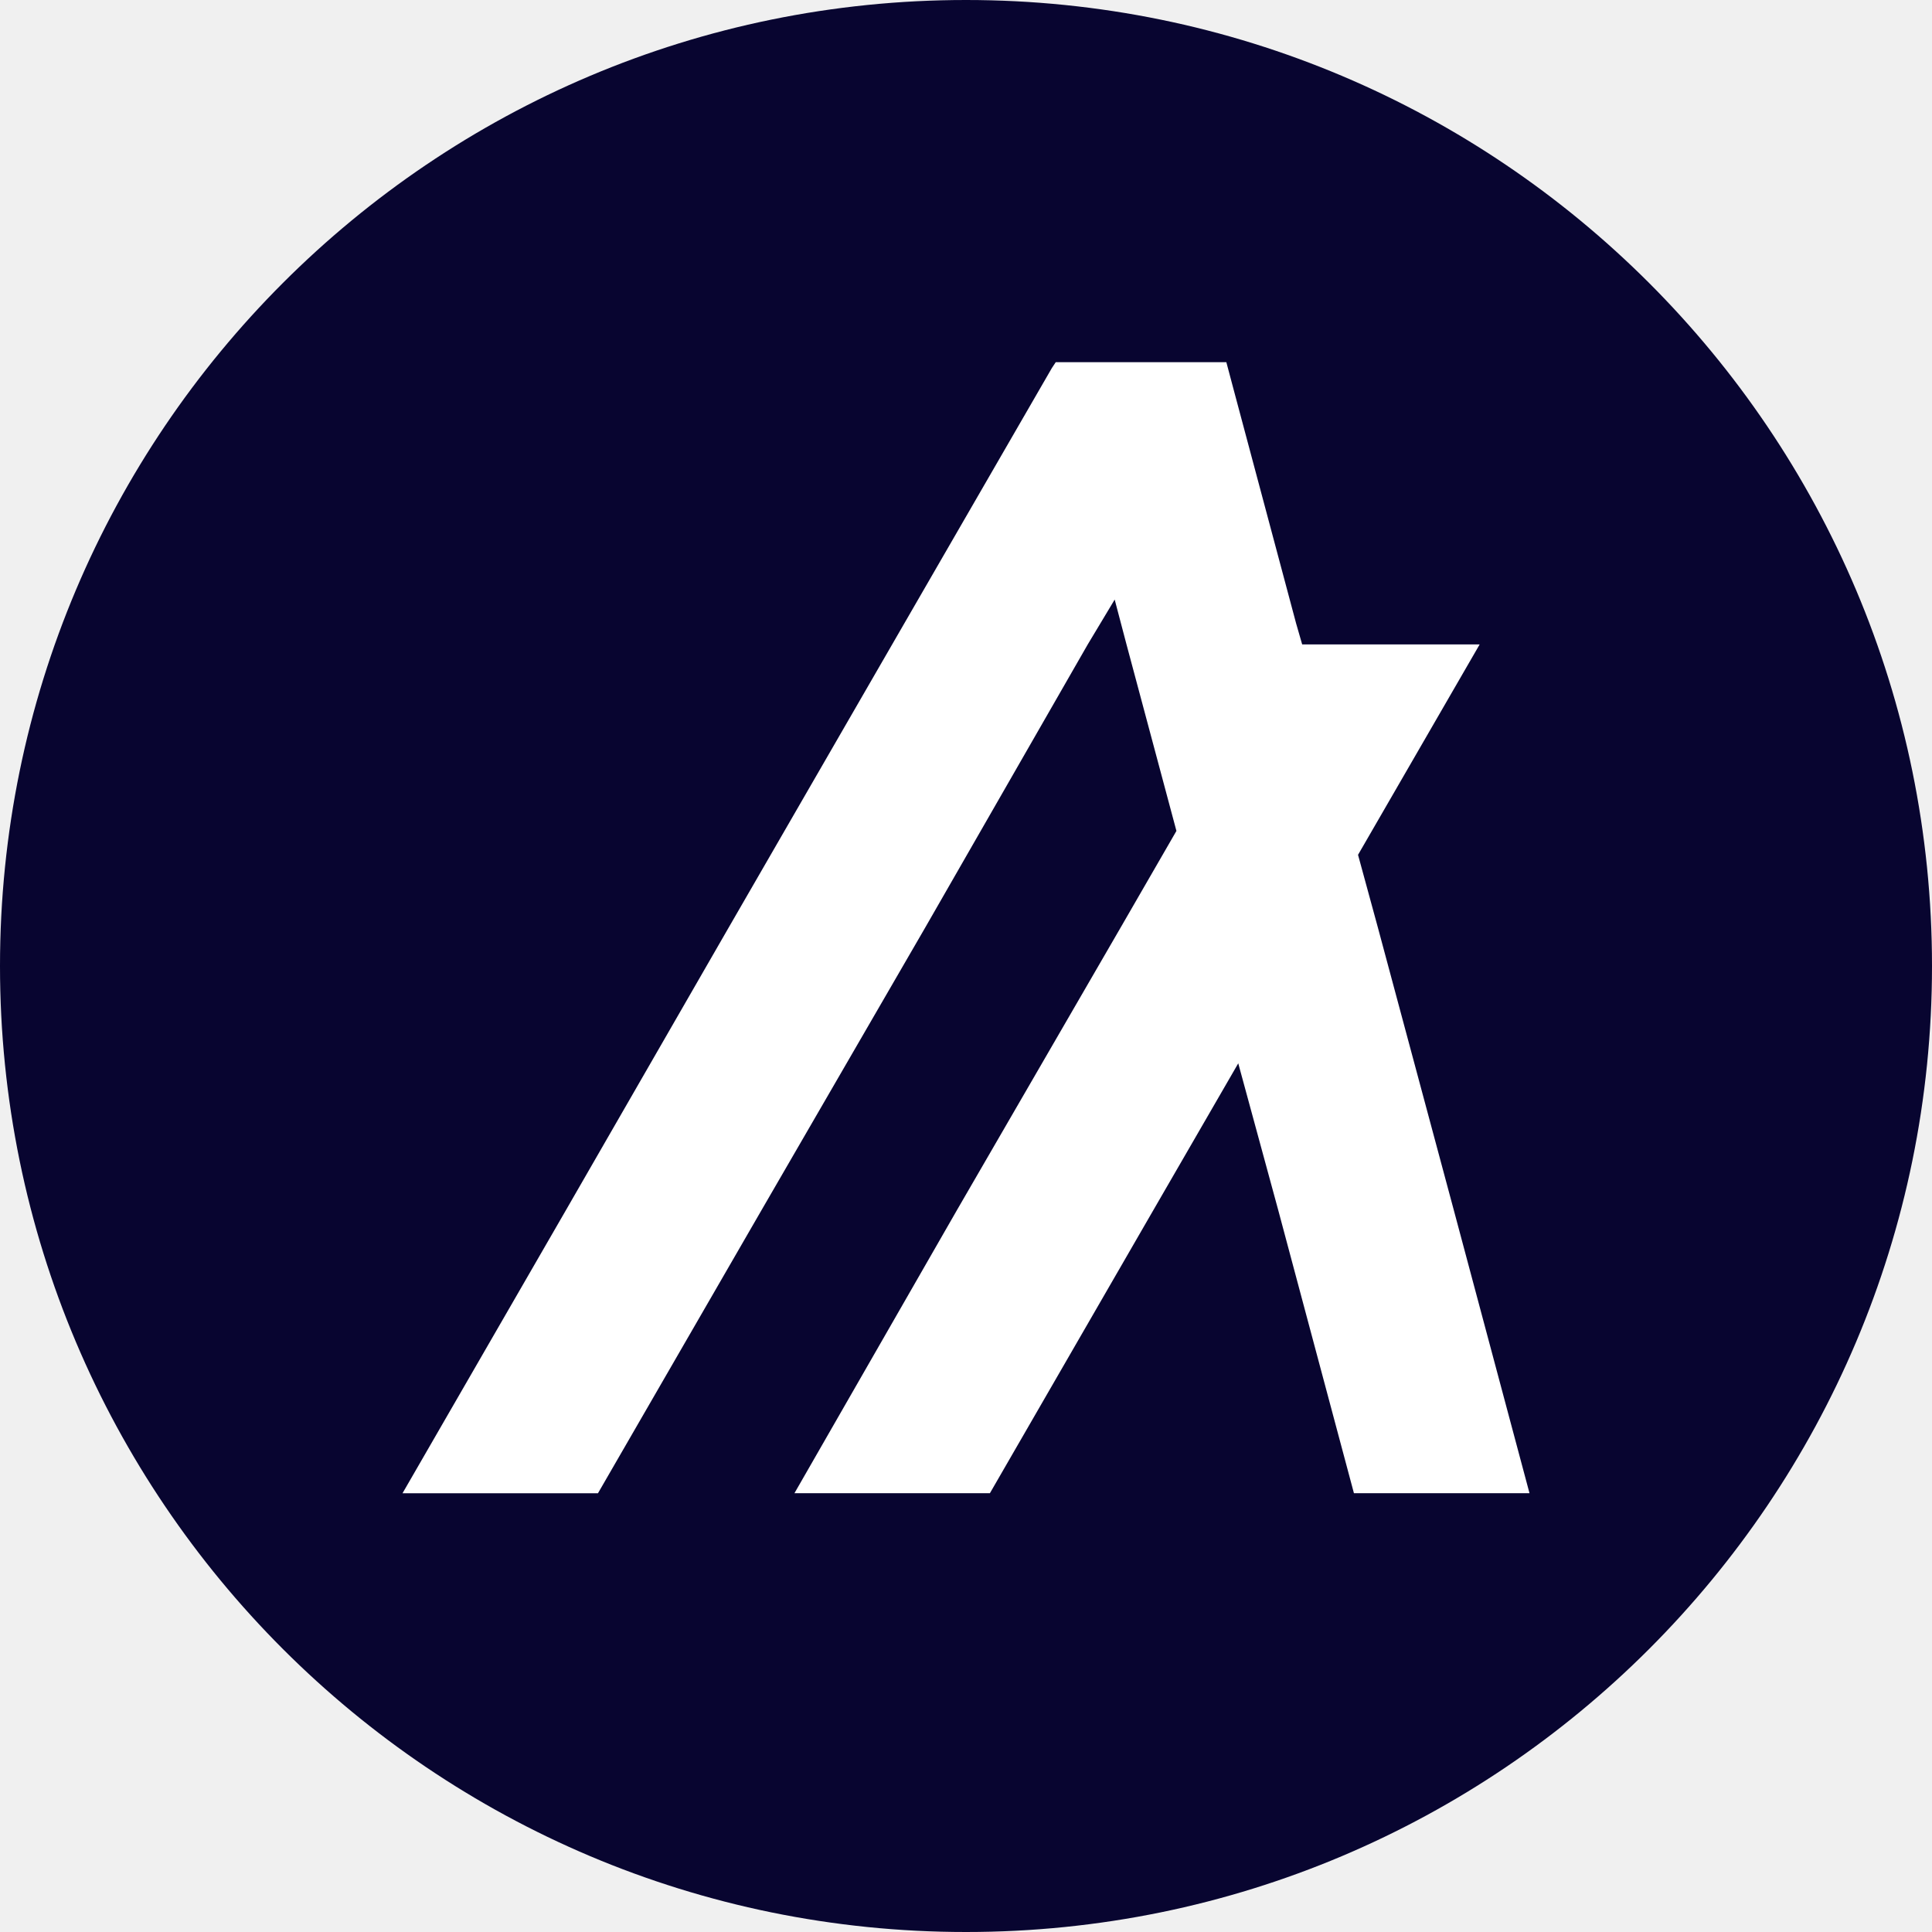
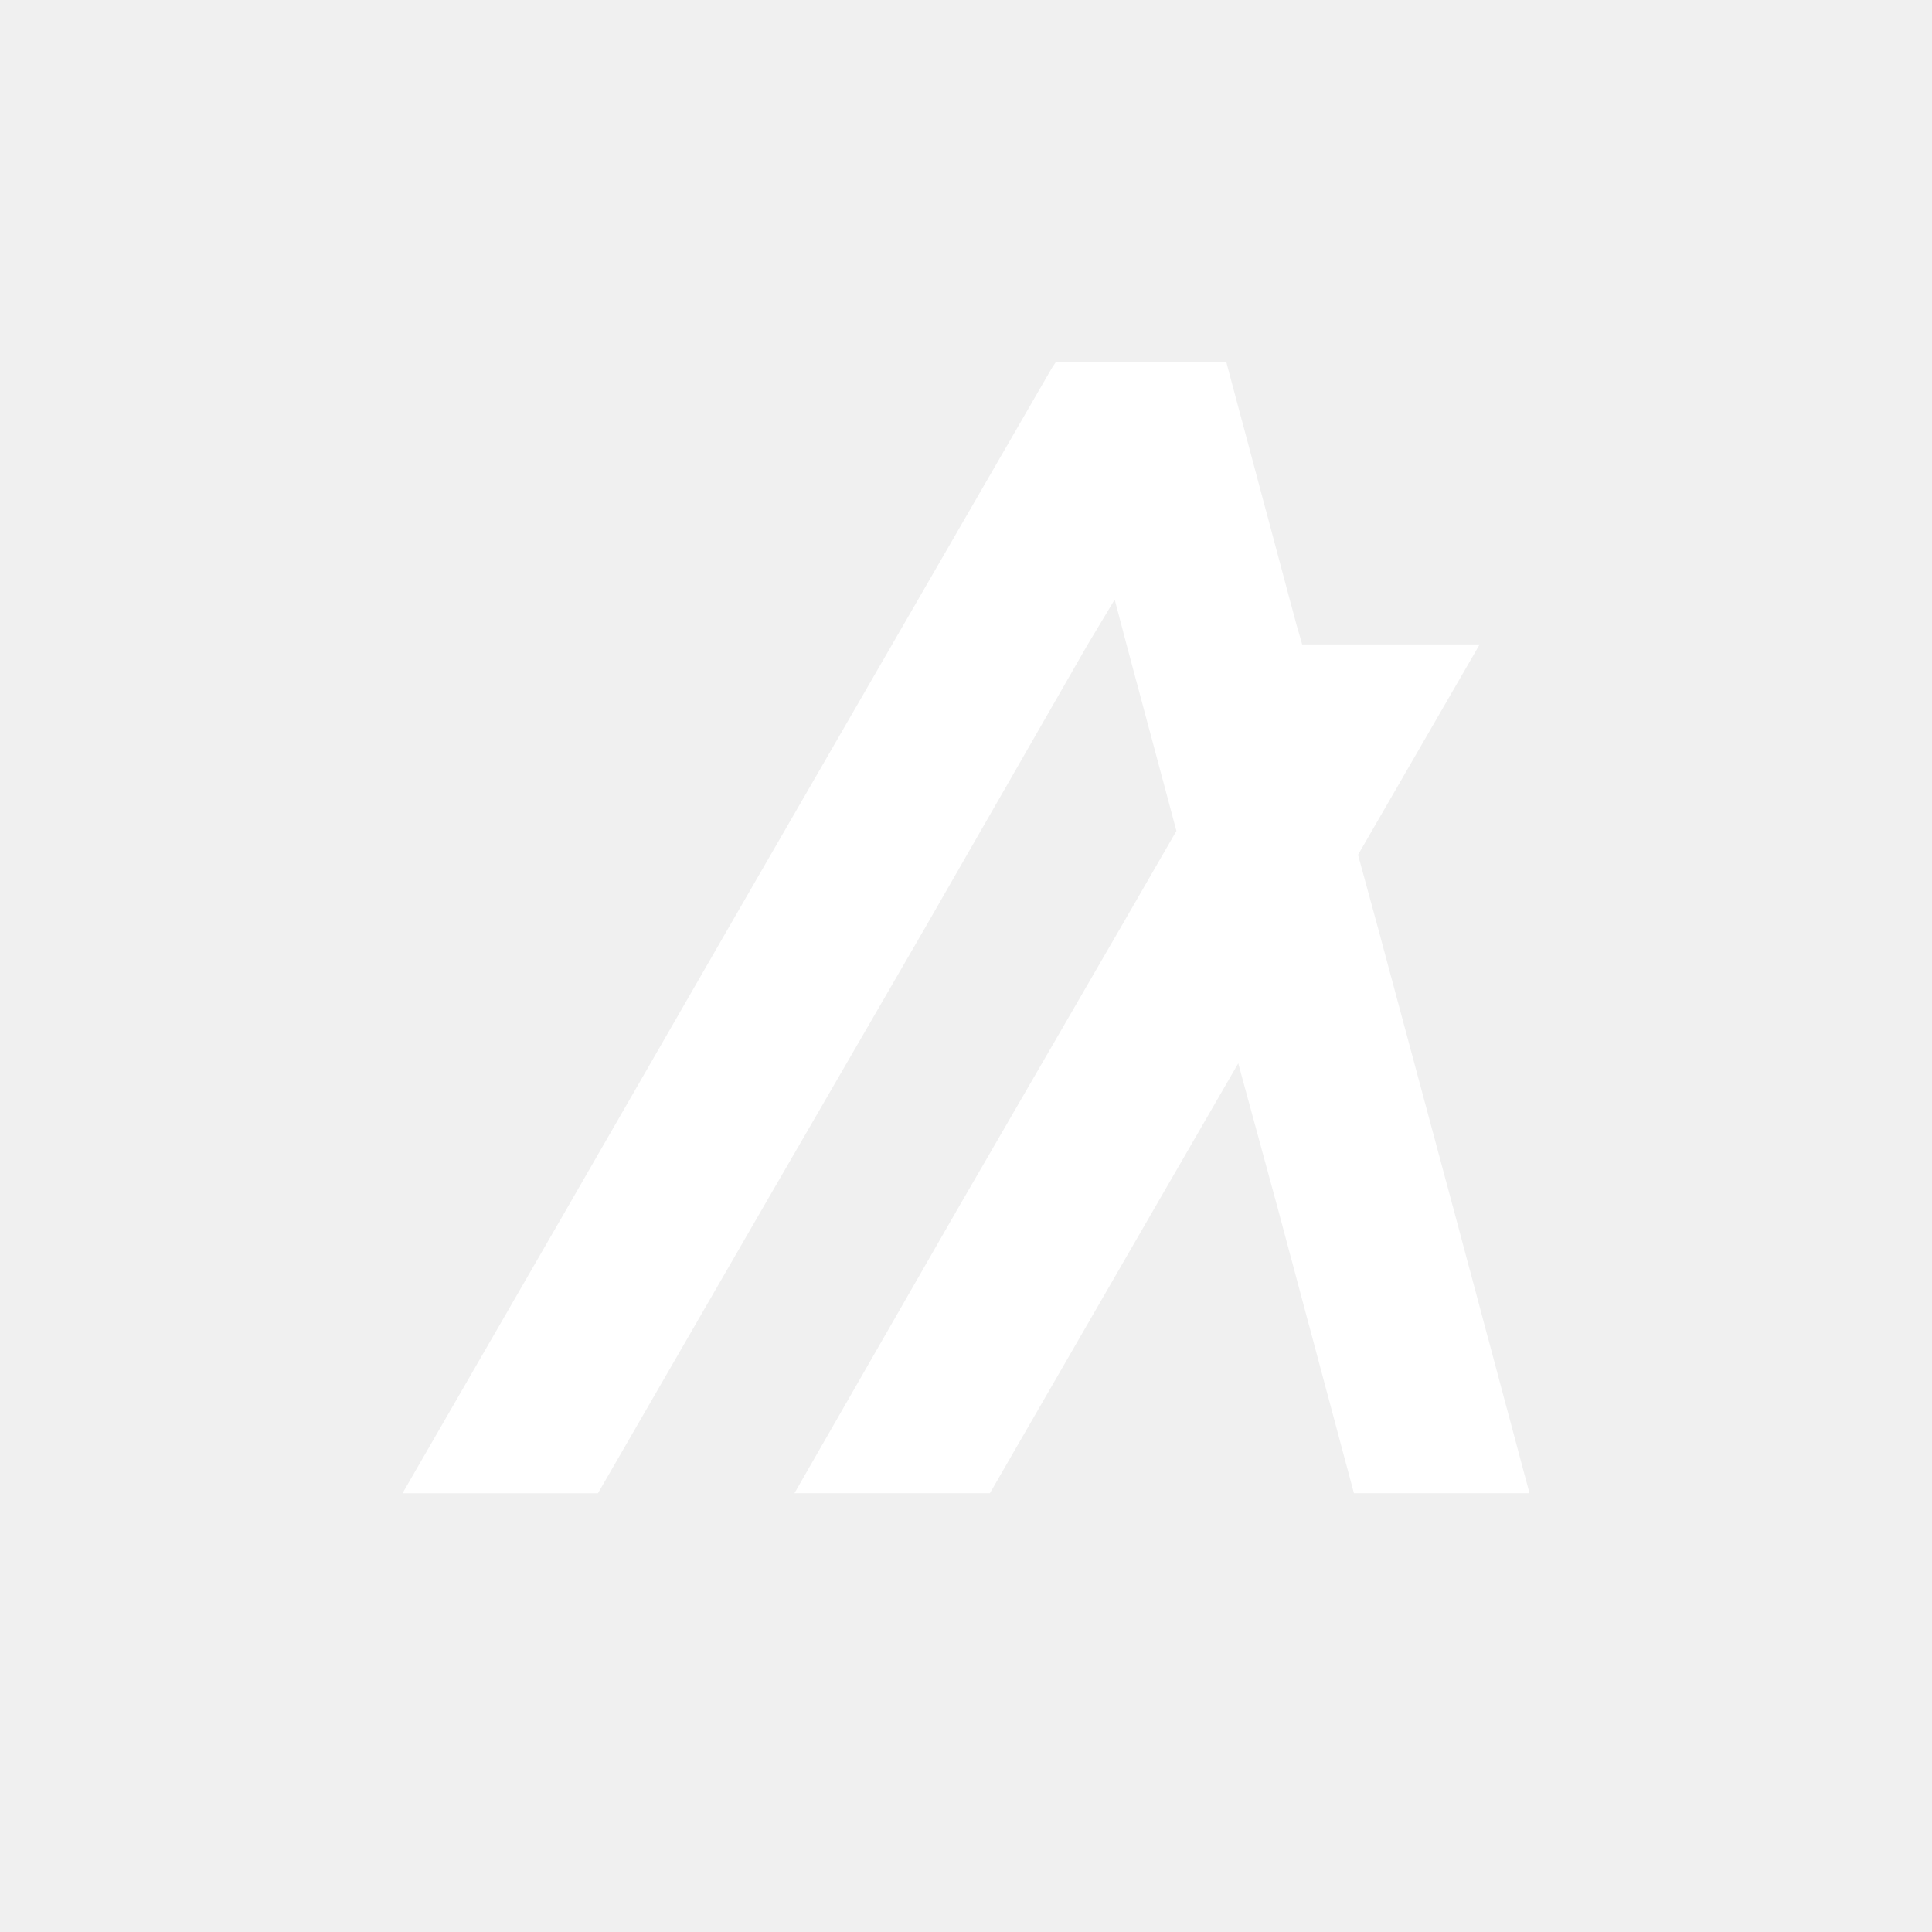
<svg xmlns="http://www.w3.org/2000/svg" width="24" height="24" fill="none">
-   <rect width="24" height="24" rx="12" fill="#080530" />
  <mask id="A" maskUnits="userSpaceOnUse" x="4" y="4" width="16" height="16" mask-type="alpha">
    <path fill="#d9d9d9" d="M4 4h16v16H4z" />
  </mask>
  <g mask="url(#A)">
    <path d="M7.428 18.55l2.033-3.519 2.031-3.506 2.02-3.519.335-.558.147.558.62 2.316-.694 1.202-2.031 3.506-2.02 3.519h2.428l2.032-3.519 1.053-1.821.496 1.821.941 3.519H19l-.941-3.519-.942-3.506-.247-.905 1.511-2.614h-2.205l-.075-.26-.768-2.874-.099-.372h-2.119l-.049.074-1.983 3.432-2.032 3.519-2.019 3.506L5 18.55h2.428z" fill="#fff" />
  </g>
</svg>
